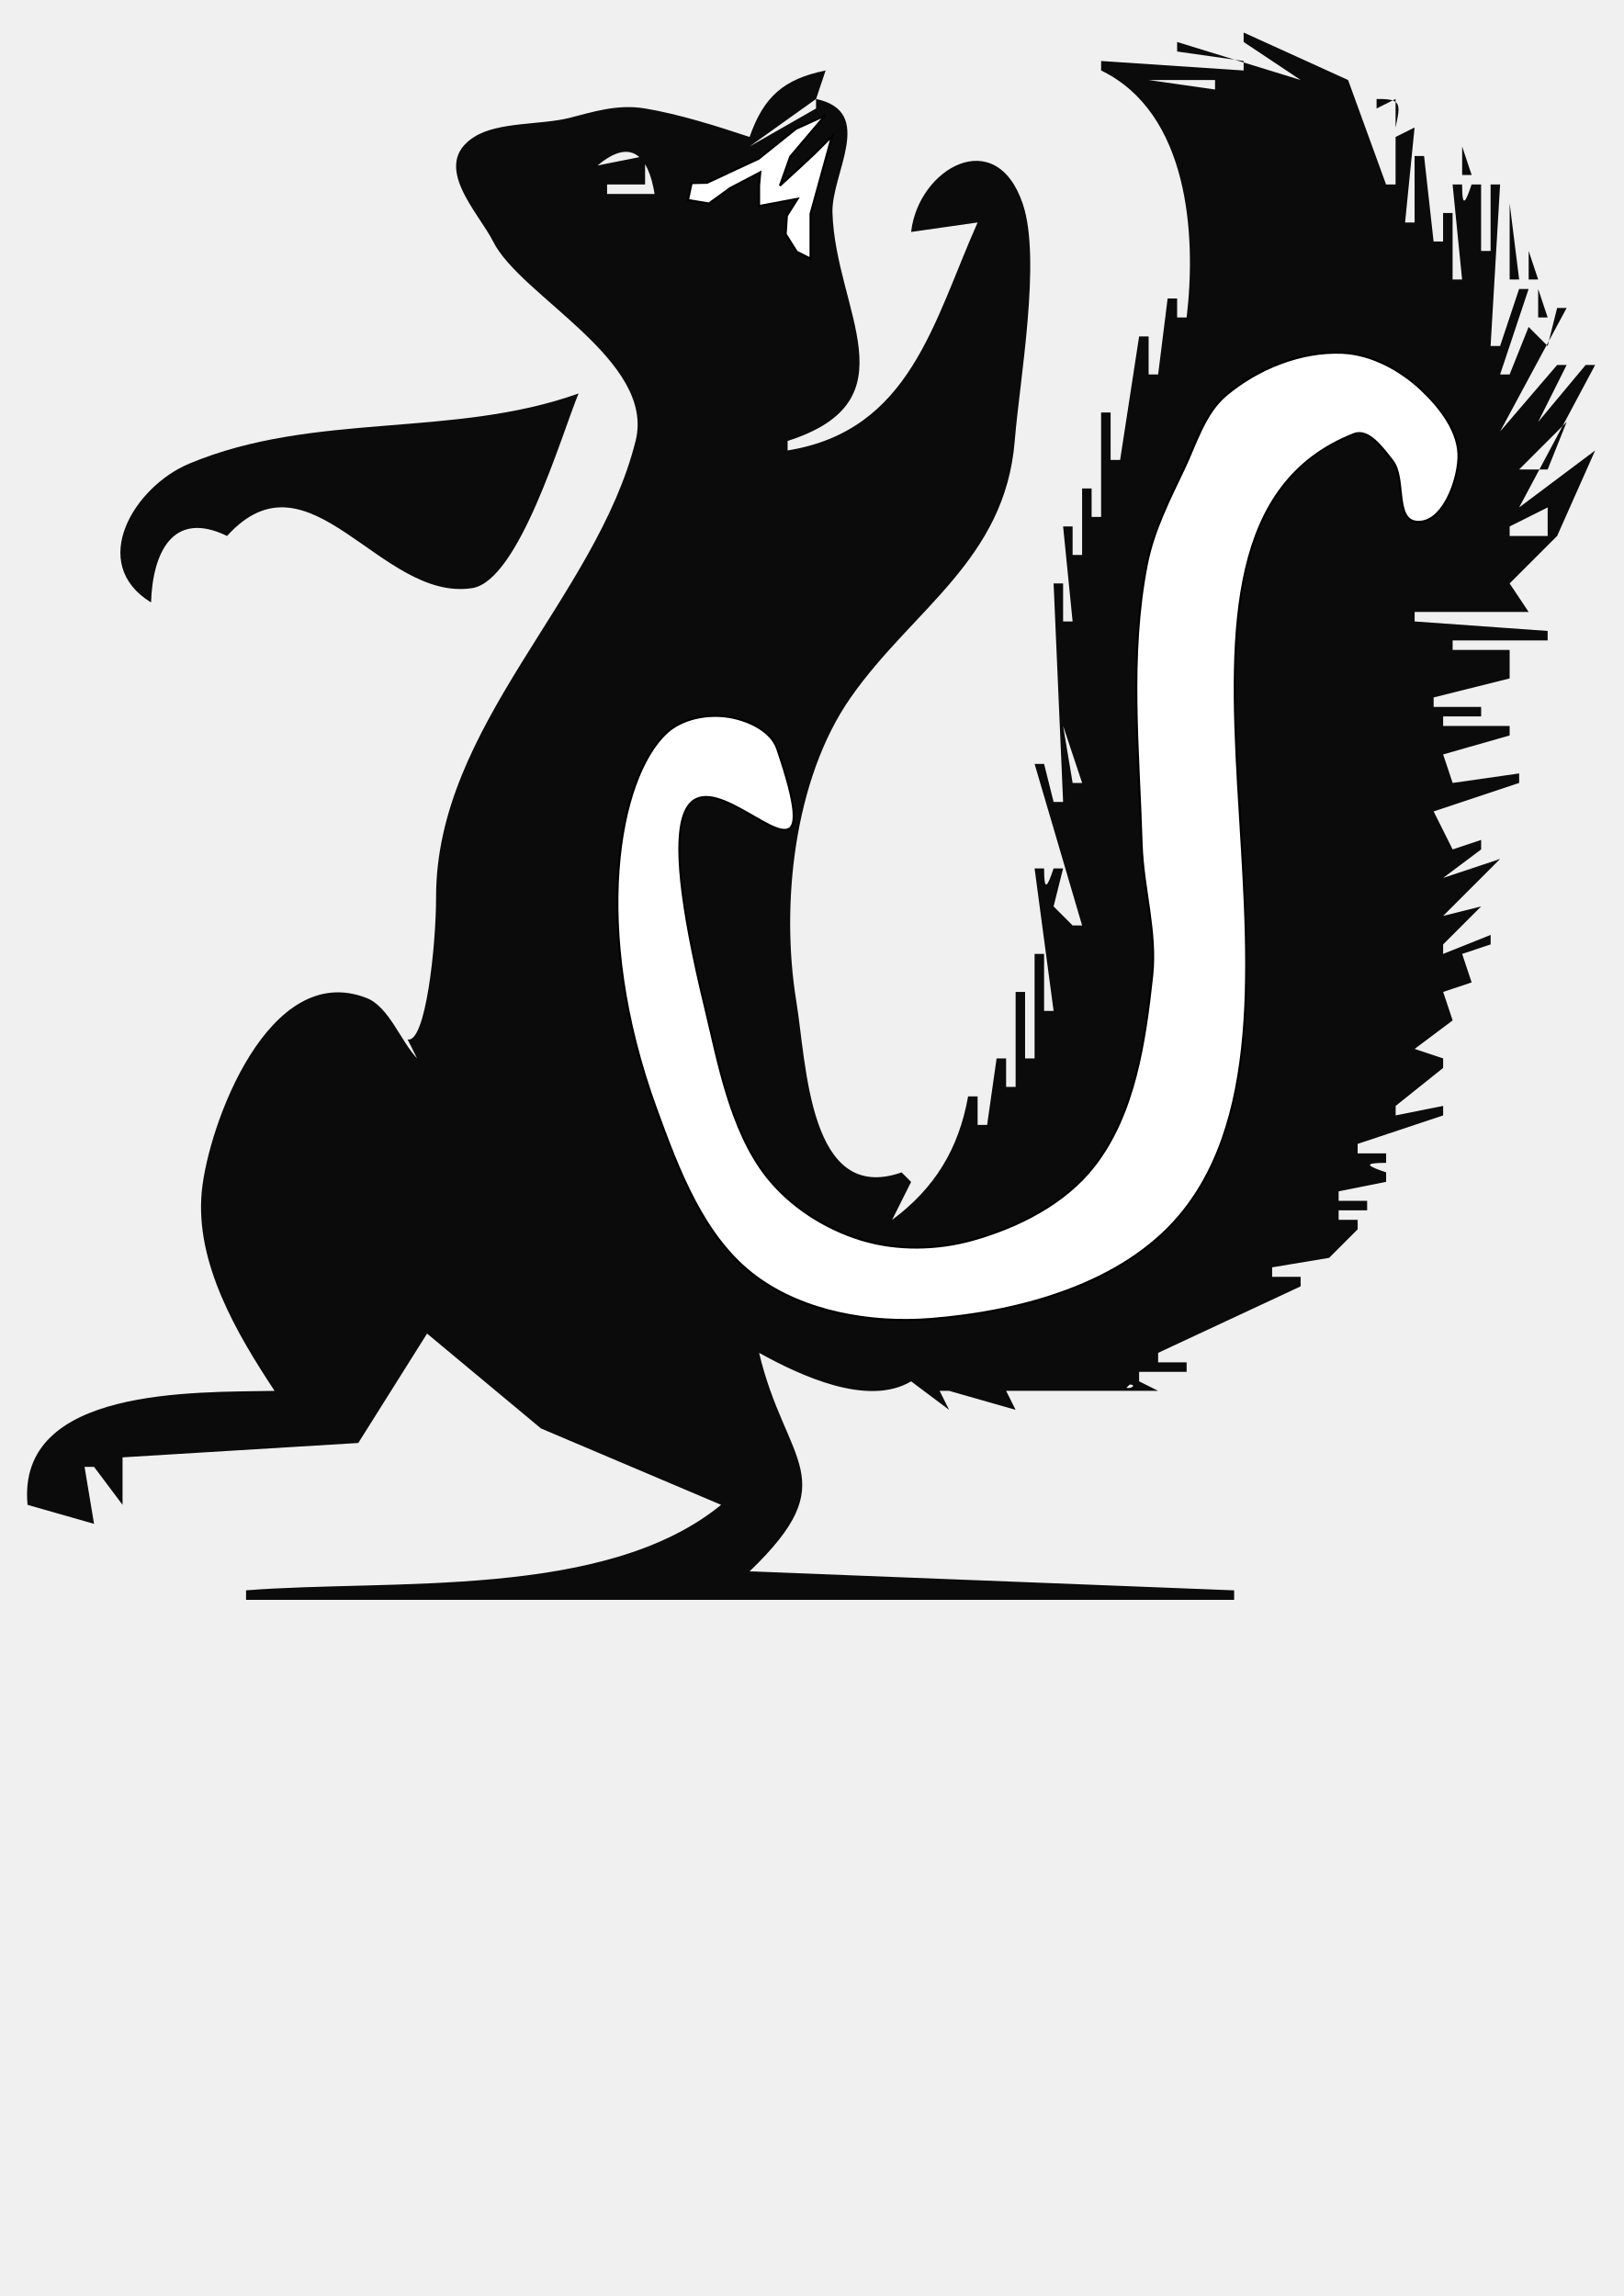
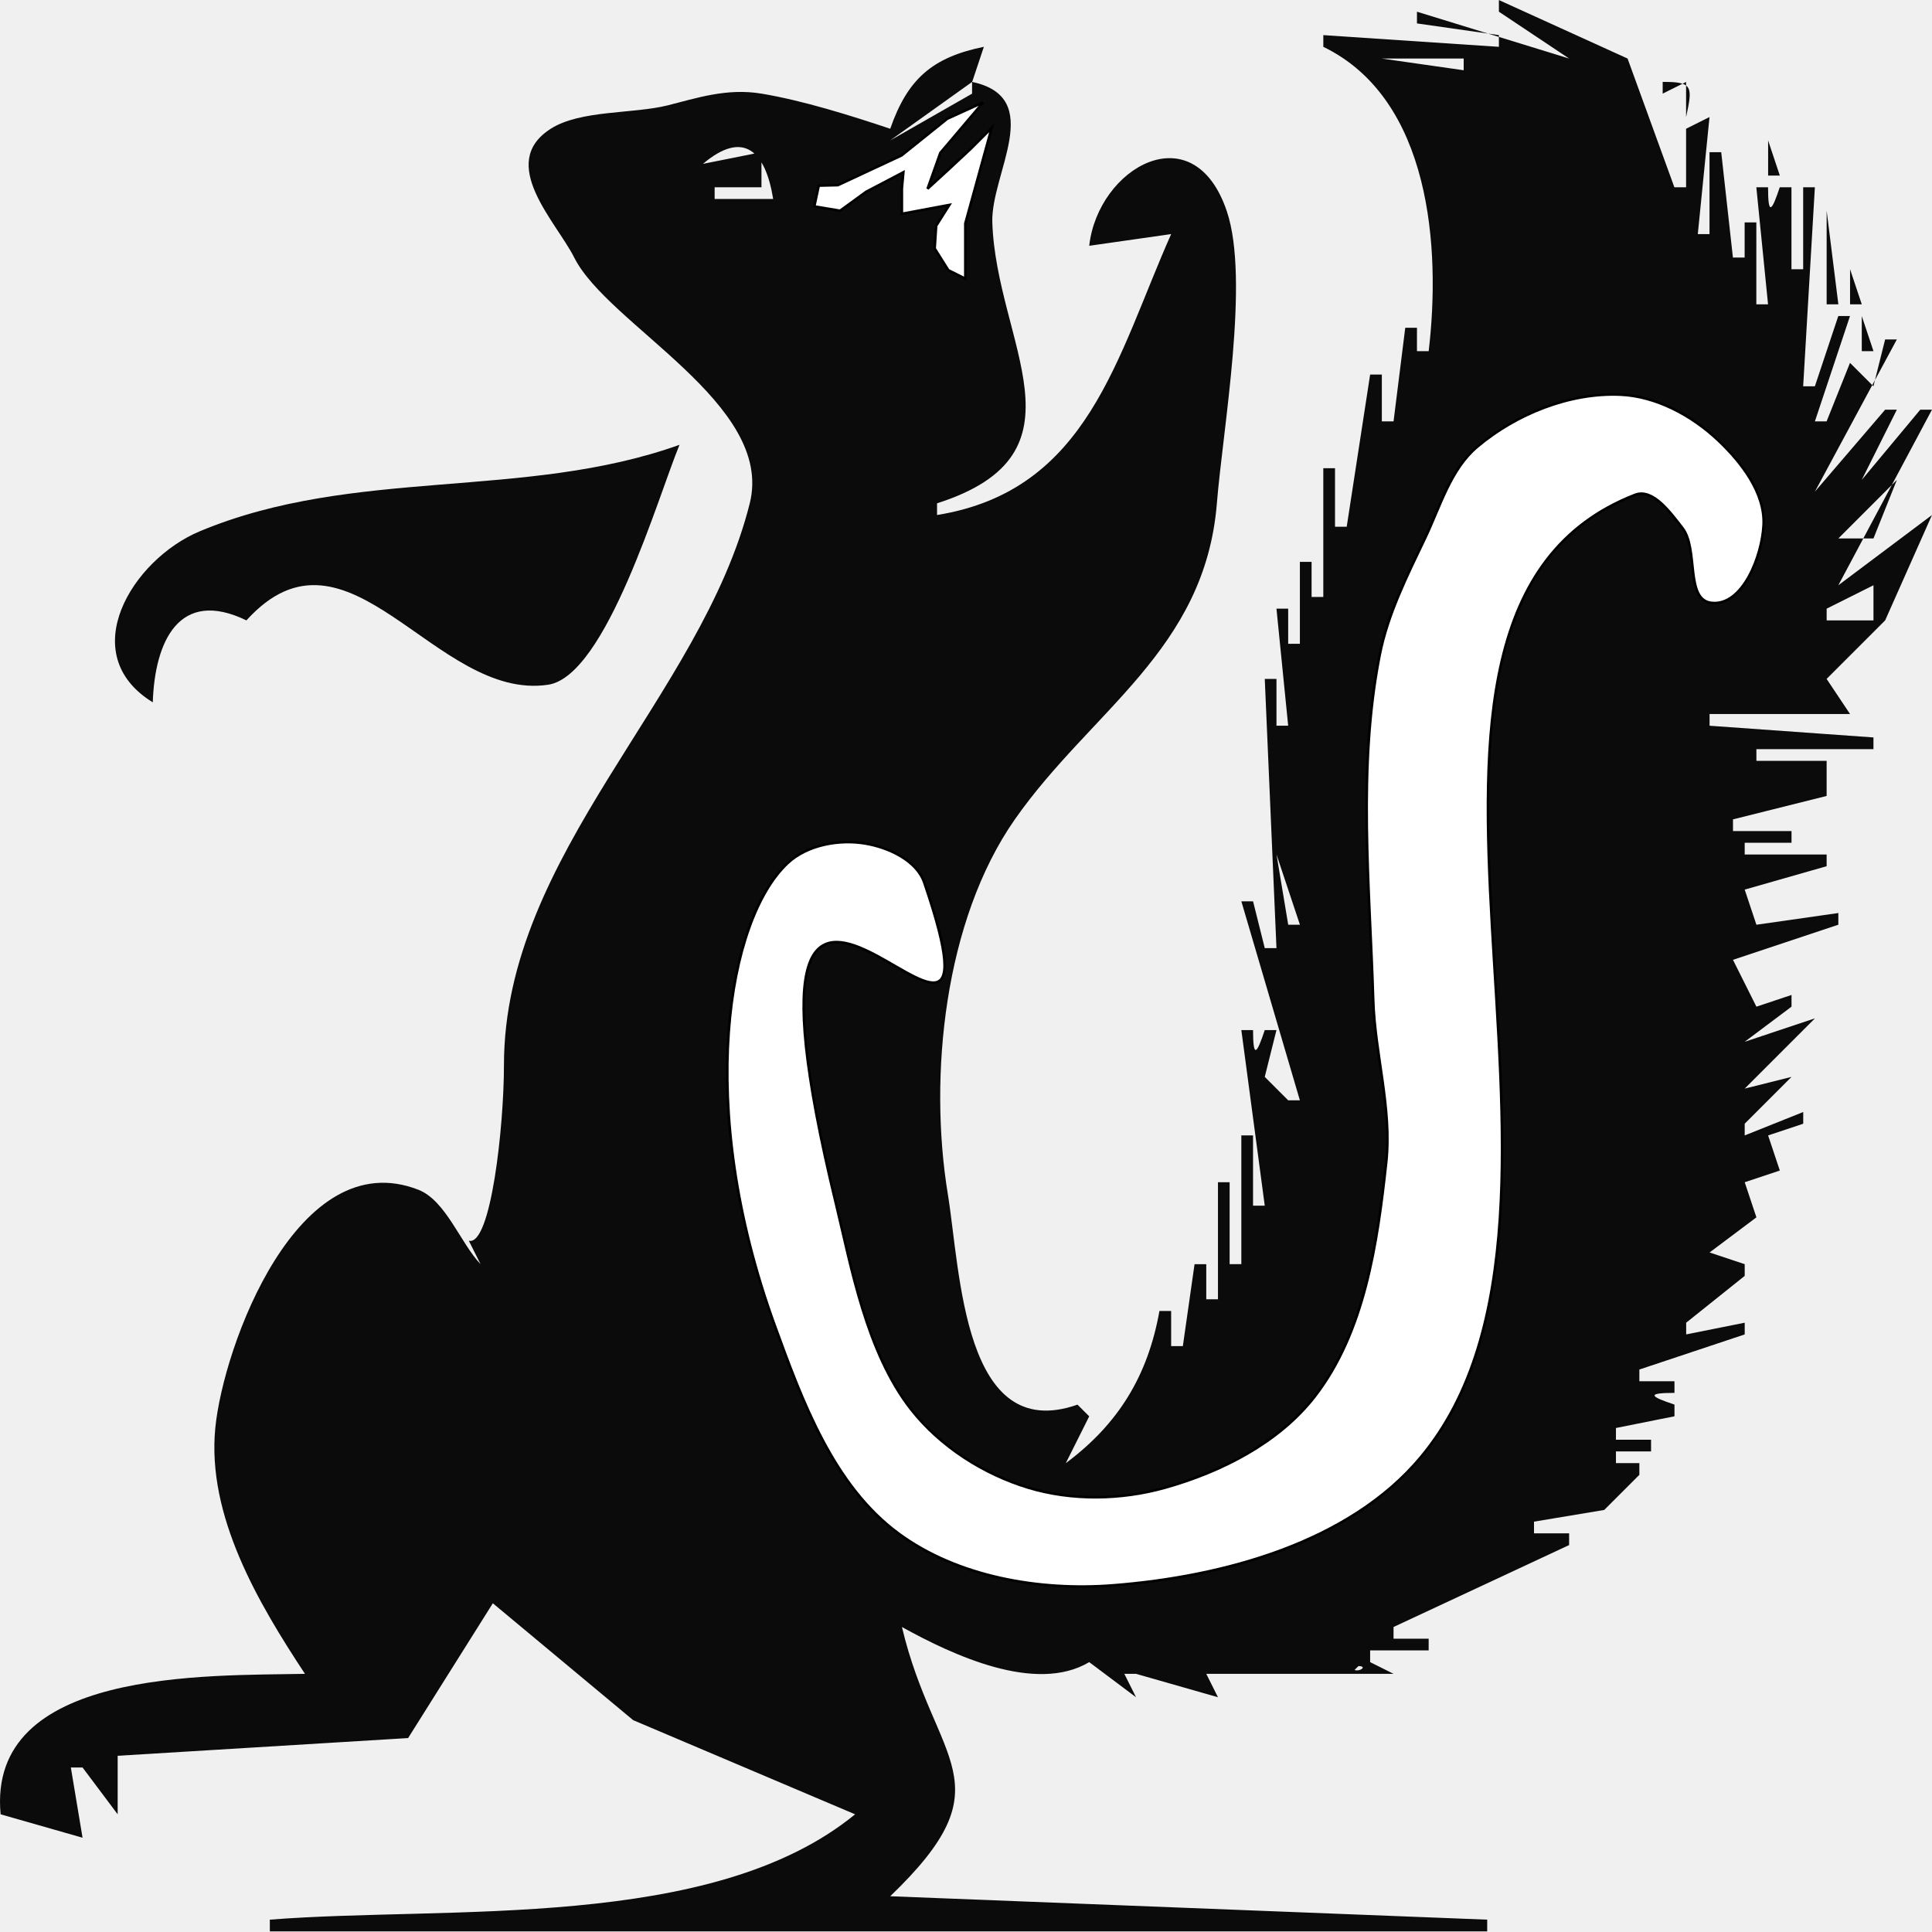
- <svg xmlns="http://www.w3.org/2000/svg" width="210mm" height="297mm" viewBox="0 0 210 297" version="1.1" id="svg1">
+ <svg xmlns="http://www.w3.org/2000/svg" width="202.811mm" height="202.746mm" viewBox="0 0 202.811 202.746" version="1.1" id="svg1">
  <defs id="defs1" />
-   <g id="layer1">
+   <g id="layer1" transform="translate(-3.497958,-4.203684)">
    <path d="m 160.844,4.204 v 1.229 l 7.373,4.915 -15.974,-4.915 v 1.229 l 8.601,1.229 V 9.119 L 142.413,7.89 v 1.229 c 11.309,5.483 12.337,21.182 11.059,31.948 h -1.229 v -2.458 h -1.229 l -1.229,9.83 h -1.229 v -4.915 h -1.229 l -2.458,15.974 h -1.229 v -6.144 h -1.229 v 13.516 h -1.229 v -3.686 h -1.229 v 8.601 h -1.229 v -3.686 h -1.229 l 1.229,12.288 h -1.229 v -4.915 h -1.229 l 1.229,28.262 h -1.229 l -1.229,-4.915 h -1.229 l 6.144,20.889 h -1.229 l -2.458,-2.458 1.229,-4.915 h -1.229 c -0.803,2.408 -1.229,3.138 -1.229,0 h -1.229 l 2.458,18.431 h -1.229 v -7.373 h -1.229 v 13.516 h -1.229 v -8.601 H 131.354 v 12.288 h -1.229 v -3.686 h -1.229 l -1.229,8.601 h -1.229 v -3.686 h -1.229 c -1.209,6.781 -4.303,11.867 -9.83,15.974 l 2.458,-4.915 -1.229,-1.229 c -12.011,4.222 -12.281,-13.967 -13.615,-22.118 -2.025,-12.367 -0.371,-28.726 7.04,-39.321 8.007,-11.446 19.962,-17.781 21.206,-33.177 0.636,-7.87 3.462,-23.473 1.047,-30.652 -3.495,-10.388 -13.533,-4.569 -14.448,3.619 l 8.601,-1.229 c -5.727,12.869 -8.691,26.925 -24.575,29.49 v -1.229 c 16.394,-5.235 6.213,-16.81 5.802,-29.49 -0.166,-5.115 5.649,-13.09 -2.116,-14.745 l 1.229,-3.686 c -5.414,1.102 -8.013,3.384 -9.83,8.601 -4.207,-1.402 -9.154,-2.959 -13.516,-3.686 -3.654,-0.609 -6.872,0.489 -9.83,1.229 -3.66,0.915 -9.171,0.474 -12.288,2.457 -5.677,3.613 0.592,9.786 2.458,13.516 3.552,7.103 21.041,15.366 18.431,25.804 -5.083,20.331 -25.804,36.774 -25.804,58.981 0,6.432 -1.371,19.01 -3.686,18.431 l 1.229,2.458 c -2.088,-2.178 -3.645,-6.681 -6.516,-7.806 -12.669,-4.965 -20.495,16.424 -21.329,25.009 -0.898,9.241 4.541,18.417 9.413,25.804 -10.263,0.212 -33.389,-0.559 -31.948,14.745 l 8.601,2.458 -1.229,-7.373 h 1.229 l 3.686,4.915 v -6.144 l 30.489,-1.86 8.894,-14.15 14.732,12.271 23.297,9.883 c -15.026,12.304 -42.681,9.579 -61.438,11.059 v 1.229 H 159.616 v -1.229 l -62.667,-2.458 c 12.468,-11.975 4.654,-13.847 1.229,-28.262 5.316,2.94 14.04,7.035 19.66,3.686 l 4.915,3.686 -1.229,-2.458 h 1.229 l 8.601,2.458 -1.229,-2.458 h 1.229 18.431 l -2.458,-1.229 v -1.229 h 6.144 v -1.229 h -3.686 v -1.229 l 18.431,-8.601 v -1.229 h -3.686 v -1.229 l 7.373,-1.229 3.686,-3.686 v -1.229 h -2.458 v -1.229 h 3.686 v -1.229 h -3.686 v -1.229 l 6.144,-1.229 v -1.229 c -2.408,-0.803 -3.138,-1.229 0,-1.229 V 149.198 h -3.686 v -1.229 l 11.059,-3.686 v -1.229 l -6.144,1.229 v -1.229 l 6.144,-4.915 v -1.229 l -3.686,-1.229 4.915,-3.686 -1.229,-3.686 3.686,-1.229 -1.229,-3.686 3.686,-1.229 v -1.229 l -6.144,2.458 v -1.229 l 4.915,-4.915 -4.915,1.229 7.373,-7.373 -7.373,2.458 4.915,-3.686 v -1.229 l -3.686,1.229 -2.458,-4.915 11.059,-3.686 v -1.229 l -8.601,1.229 -1.229,-3.686 8.601,-2.458 v -1.229 h -8.601 v -1.229 h 4.915 v -1.229 h -6.144 v -1.229 l 9.83,-2.458 v -3.686 h -7.373 V 82.845 h 12.288 v -1.229 l -17.203,-1.229 v -1.229 h 14.745 l -2.458,-3.686 6.144,-6.144 4.915,-11.059 -9.83,7.373 9.83,-18.431 h -1.229 l -6.144,7.373 3.686,-7.373 h -1.229 l -7.373,8.601 8.601,-15.974 h -1.229 l -1.229,4.915 -2.458,-2.458 -2.458,6.144 h -1.229 l 3.686,-11.059 h -1.229 l -2.458,7.373 h -1.229 l 1.229,-20.889 h -1.229 v 8.601 h -1.229 v -8.601 h -1.229 c -0.803,2.408 -1.229,3.138 -1.229,0 h -1.229 l 1.229,12.288 h -1.229 v -8.601 h -1.229 v 3.686 h -1.229 l -1.229,-11.059 h -1.229 v 8.601 h -1.229 l 1.229,-12.288 -2.458,1.229 v -1.229 c 0.68,-3.155 0.757,-3.72 -2.458,-3.686 v 1.229 l 2.458,-1.229 v 1.229 9.83 h -1.229 l -4.915,-13.516 -13.516,-6.144 m 9.83,2.458 2.458,2.458 -2.458,-2.458 m 3.686,1.229 3.686,3.686 -3.686,-3.686 m -17.203,2.458 v 1.229 l -8.601,-1.229 h 8.601 m 12.288,0 3.686,4.915 -3.686,-4.915 m -18.431,1.229 -1.229,1.229 1.229,-1.229 m 23.347,0 -1.229,1.229 1.229,-1.229 m -68.811,1.229 v 1.229 l -8.601,4.915 8.601,-6.144 M 84.661,25.093 H 78.517 v -1.229 h 4.915 V 20.178 L 77.288,21.406 c 4.294,-3.625 6.57,-1.304 7.373,3.686 m 100.759,-6.144 1.229,1.229 -1.229,-1.229 m 3.686,0 v 3.686 h 1.229 l -1.229,-3.686 m 6.144,7.373 v 9.83 h 1.229 l -1.229,-9.83 m 2.458,6.144 v 3.686 h 1.229 l -1.229,-3.686 m 2.458,1.229 1.229,1.229 -1.229,-1.229 m -9.011,2.048 -0.41,0.819 0.41,-0.819 m 2.867,1.638 1.229,1.229 -1.229,-1.229 m 4.915,0 v 3.686 h 1.229 l -1.229,-3.686 m -6.144,7.373 -1.229,1.229 1.229,-1.229 m 9.83,0 1.229,1.229 -1.229,-1.229 m -3.686,1.229 -1.229,1.229 1.229,-1.229 m -4.915,2.458 -1.229,1.229 1.229,-1.229 M 19.536,77.93 c 0.208,-6.388 2.766,-12.026 9.83,-8.601 10.673,-11.799 19.804,8.532 31.672,6.754 6.118,-0.917 11.592,-19.901 13.792,-25.186 -16.328,5.841 -34.127,2.298 -50.361,9.078 -7.104,2.967 -13.181,12.89 -4.933,17.955 m 184.315,-25.804 -1.229,1.229 1.229,-1.229 m -4.915,2.457 -4.915,4.915 4.915,-4.915 m 3.686,0 -2.458,6.144 h -3.686 l 6.144,-6.144 m -8.601,1.229 -1.229,1.229 1.229,-1.229 m 6.144,9.83 v 3.686 h -4.915 v -1.229 l 4.915,-2.458 m 2.458,1.229 1.229,1.229 -1.229,-1.229 m 0,2.458 -1.229,2.458 1.229,-2.458 m -3.686,2.458 1.229,1.229 -1.229,-1.229 m -63.896,1.229 1.229,1.229 -1.229,-1.229 m 63.896,1.229 1.229,1.229 -1.229,-1.229 m 0,2.458 1.229,1.229 -1.229,-1.229 m -59.39,4.505 -0.41,0.819 0.41,-0.819 m -5.325,4.915 0.41,0.819 -0.41,-0.819 m 4.096,0 -0.41,0.819 0.41,-0.819 m -0.819,7.782 2.458,7.373 h -1.229 l -1.229,-7.373 m 0.819,10.649 -0.41,0.819 0.41,-0.819 m 50.789,1.638 1.229,1.229 -1.229,-1.229 m 3.686,1.229 1.229,1.229 -1.229,-1.229 m -57.752,2.458 1.229,1.229 -1.229,-1.229 m 51.608,3.686 -1.229,1.229 1.229,-1.229 m 6.144,2.458 1.229,1.229 -1.229,-1.229 m -6.144,2.458 -1.229,1.229 1.229,-1.229 m -54.066,1.229 1.229,1.229 -1.229,-1.229 m 54.066,3.686 -1.229,1.229 1.229,-1.229 m -6.144,20.889 -1.229,1.229 1.229,-1.229 m -54.475,3.277 -0.41,0.819 0.41,-0.819 m 54.475,2.867 1.229,1.229 -1.229,-1.229 m -8.601,4.915 -1.229,1.229 1.229,-1.229 m -9.83,12.288 -1.229,1.229 1.229,-1.229 m -56.523,8.601 -1.229,1.229 1.229,-1.229 m 4.915,1.229 -1.229,1.229 1.229,-1.229 m 19.66,1.229 -1.229,1.229 1.229,-1.229 m 15.974,0.41 c 0.95,0 0.197,0.612 -0.41,0.41 z" style="fill:#0b0b0b;stroke:none;stroke-width:1.229" id="path1" />
    <path style="fill:#ffffff;stroke:#000000;stroke-width:0.265px;stroke-linecap:butt;stroke-linejoin:miter;stroke-opacity:1" d="m 188.63,59.294 c 0.158,-3.358 -2.337,-6.571 -4.781,-8.879 -2.74,-2.587 -6.48,-4.615 -10.245,-4.781 -5.324,-0.234 -10.95,2.03 -15.026,5.464 -2.807,2.365 -3.884,6.248 -5.464,9.562 -1.893,3.969 -3.929,7.98 -4.781,12.294 -2.337,11.84 -1.051,24.136 -0.683,36.198 0.174,5.707 1.983,11.398 1.366,17.075 -0.927,8.52 -2.257,17.819 -7.513,24.588 -3.76,4.842 -9.806,7.907 -15.709,9.562 -4.603,1.291 -9.767,1.385 -14.343,0 -4.714,-1.427 -9.247,-4.326 -12.294,-8.196 -4.732,-6.011 -6.322,-15.108 -7.89,-21.55 -13.903,-57.121 19.972,-2.381 9.256,-33.772 -0.796,-2.331 -3.72,-3.678 -6.147,-4.098 -2.775,-0.481 -6.14,0.125 -8.196,2.049 -6.271,5.87 -9.775,25.355 -1.366,48.492 2.894,7.963 6.163,16.82 12.977,21.856 6.217,4.594 14.831,6.065 22.539,5.464 11.608,-0.905 24.775,-4.472 32.262,-13.39 22.197,-26.439 -9.624,-88.539 22.539,-101.082 1.877,-0.732 3.714,1.868 4.961,3.45 1.747,2.217 0.268,7.585 3.074,7.89 3.264,0.355 5.31,-4.916 5.464,-8.196 z" id="path2" />
    <path style="fill:#ffffff;stroke:#000000;stroke-width:0.265px;stroke-linecap:butt;stroke-linejoin:miter;stroke-opacity:1" d="m 91.449,23.643 6.691,-3.123 4.8,-3.852 3.764,-1.715 -4.498,5.302 -1.338,3.764 2.161,-1.98 2.337,-2.179 2.23,-2.23 -2.765,10.028 v 5.799 l -1.784,-0.892 -1.431,-2.275 0.156,-2.386 1.389,-2.191 -4.987,0.935 v -2.649 l 0.156,-1.714 -3.914,2.053 -2.729,1.986 -2.707,-0.454 0.468,-2.182 z" id="path3" />
  </g>
</svg>
